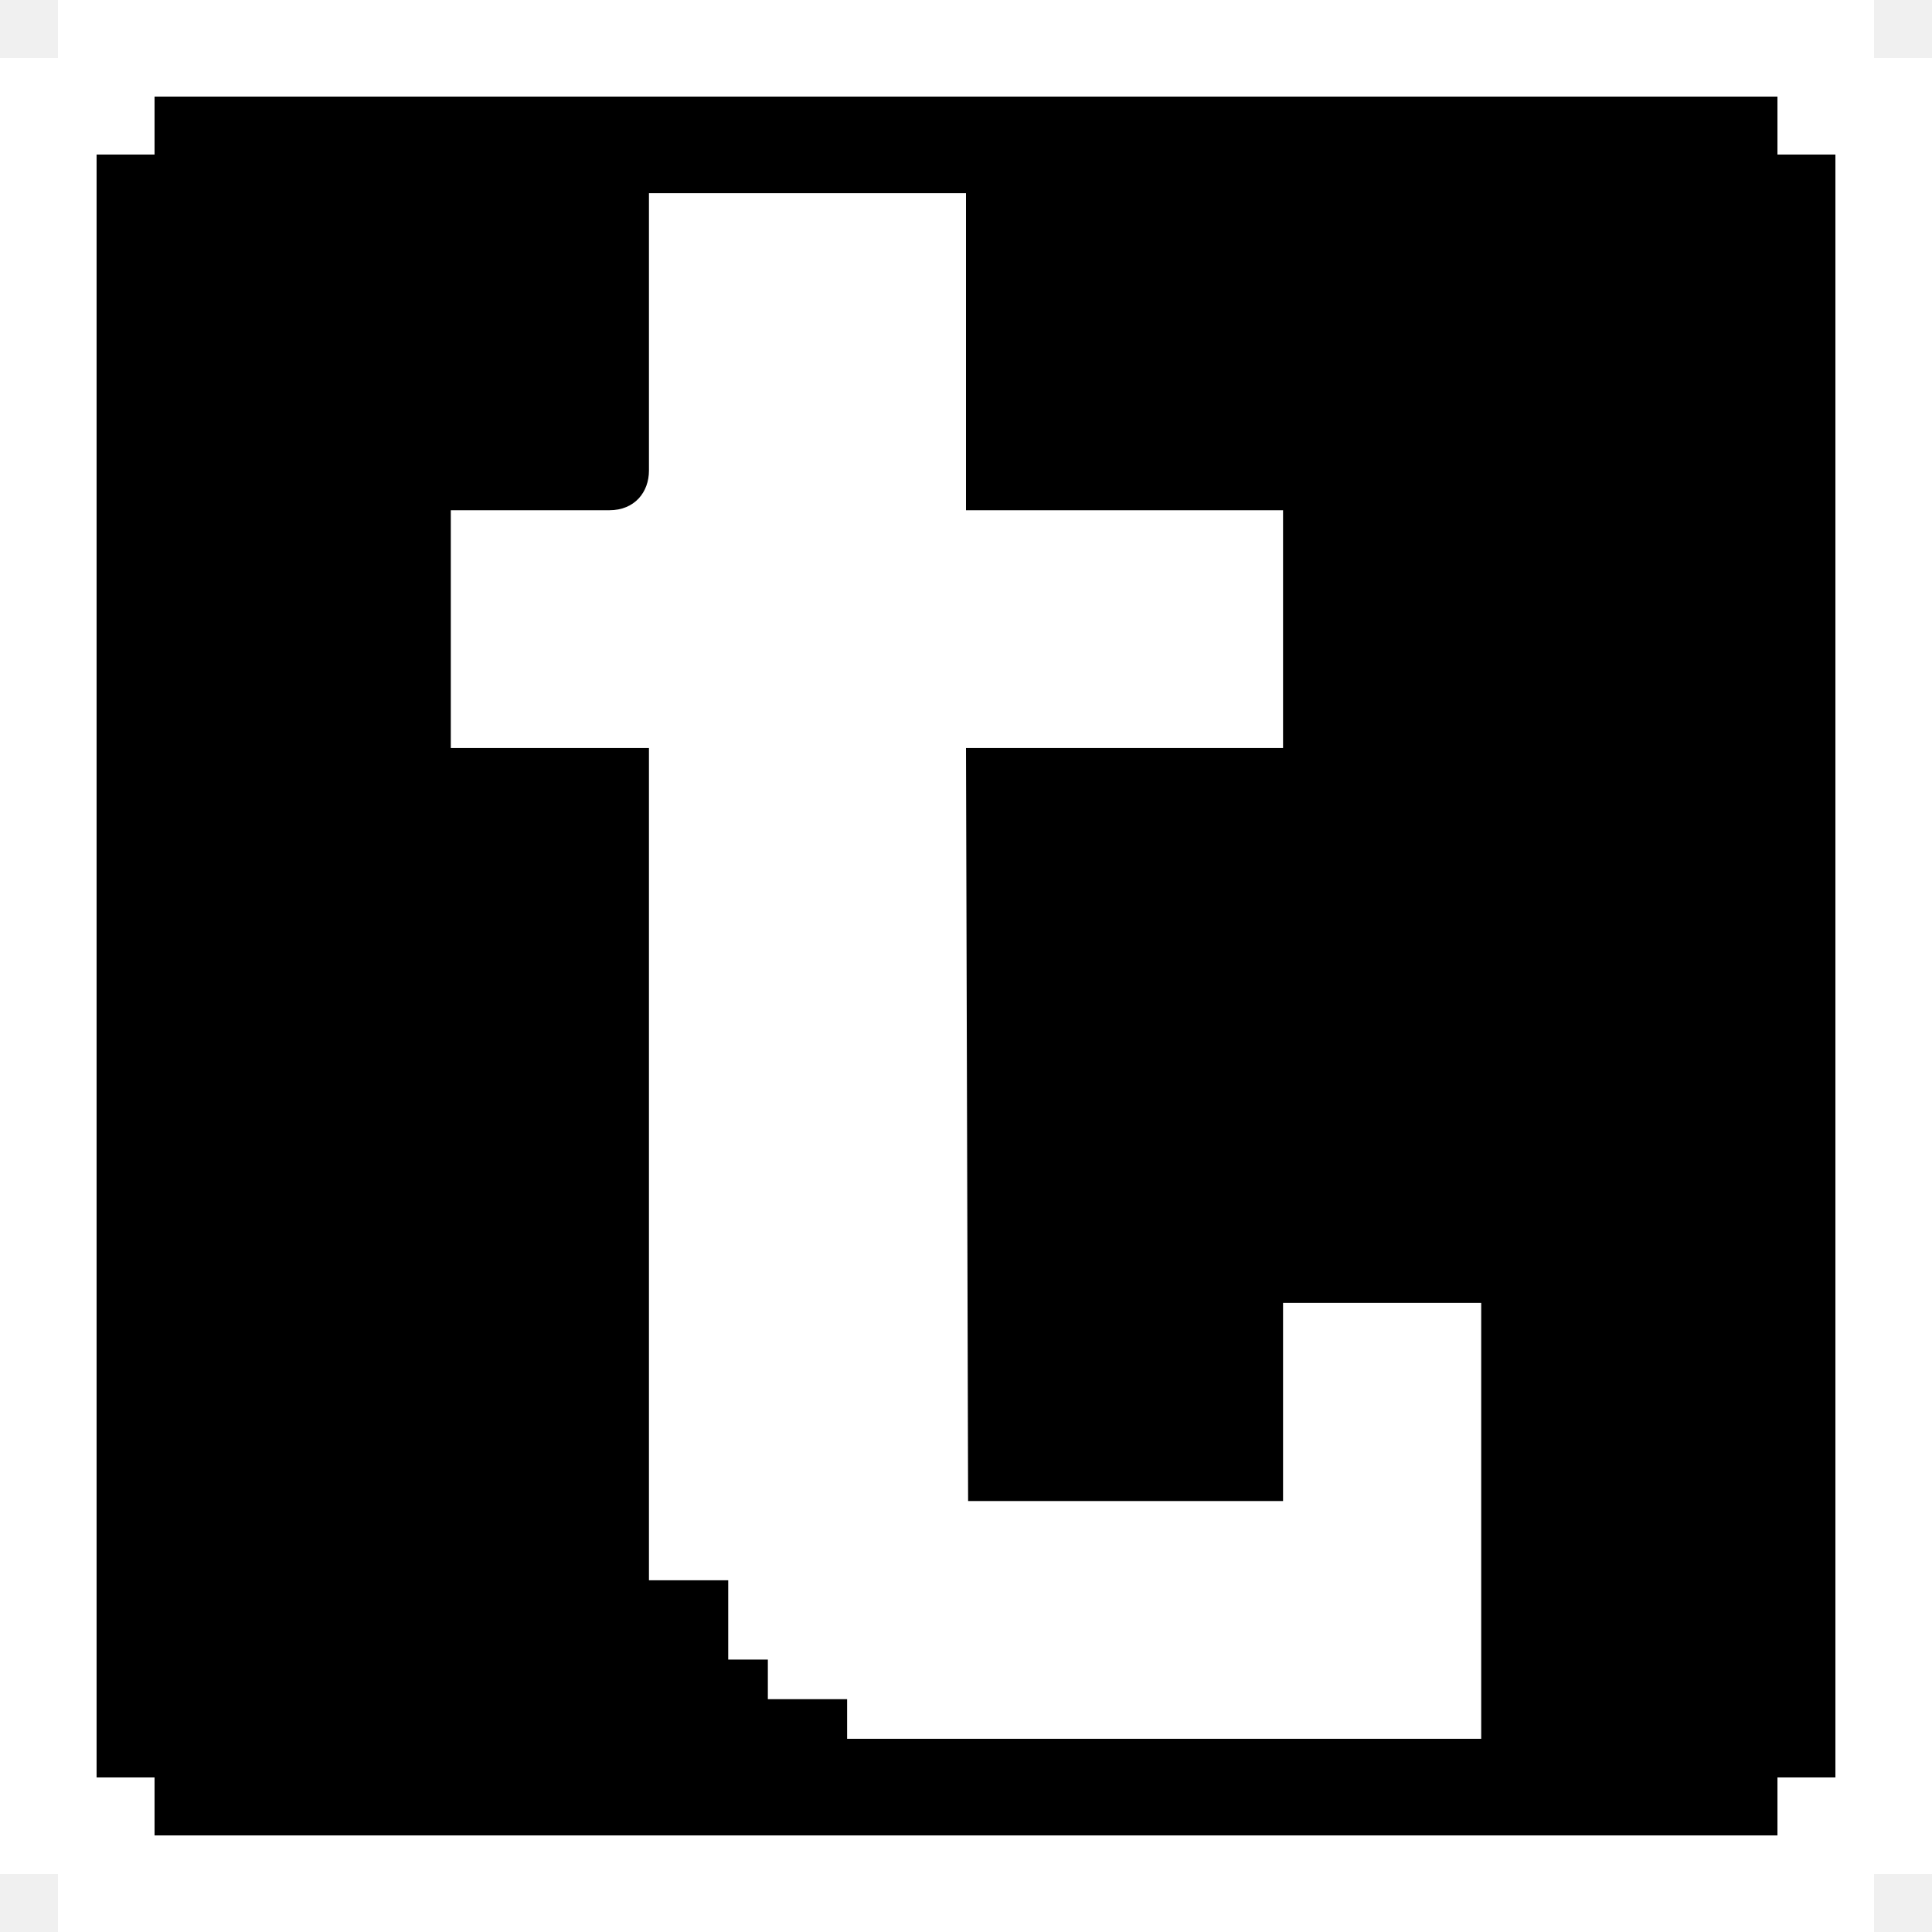
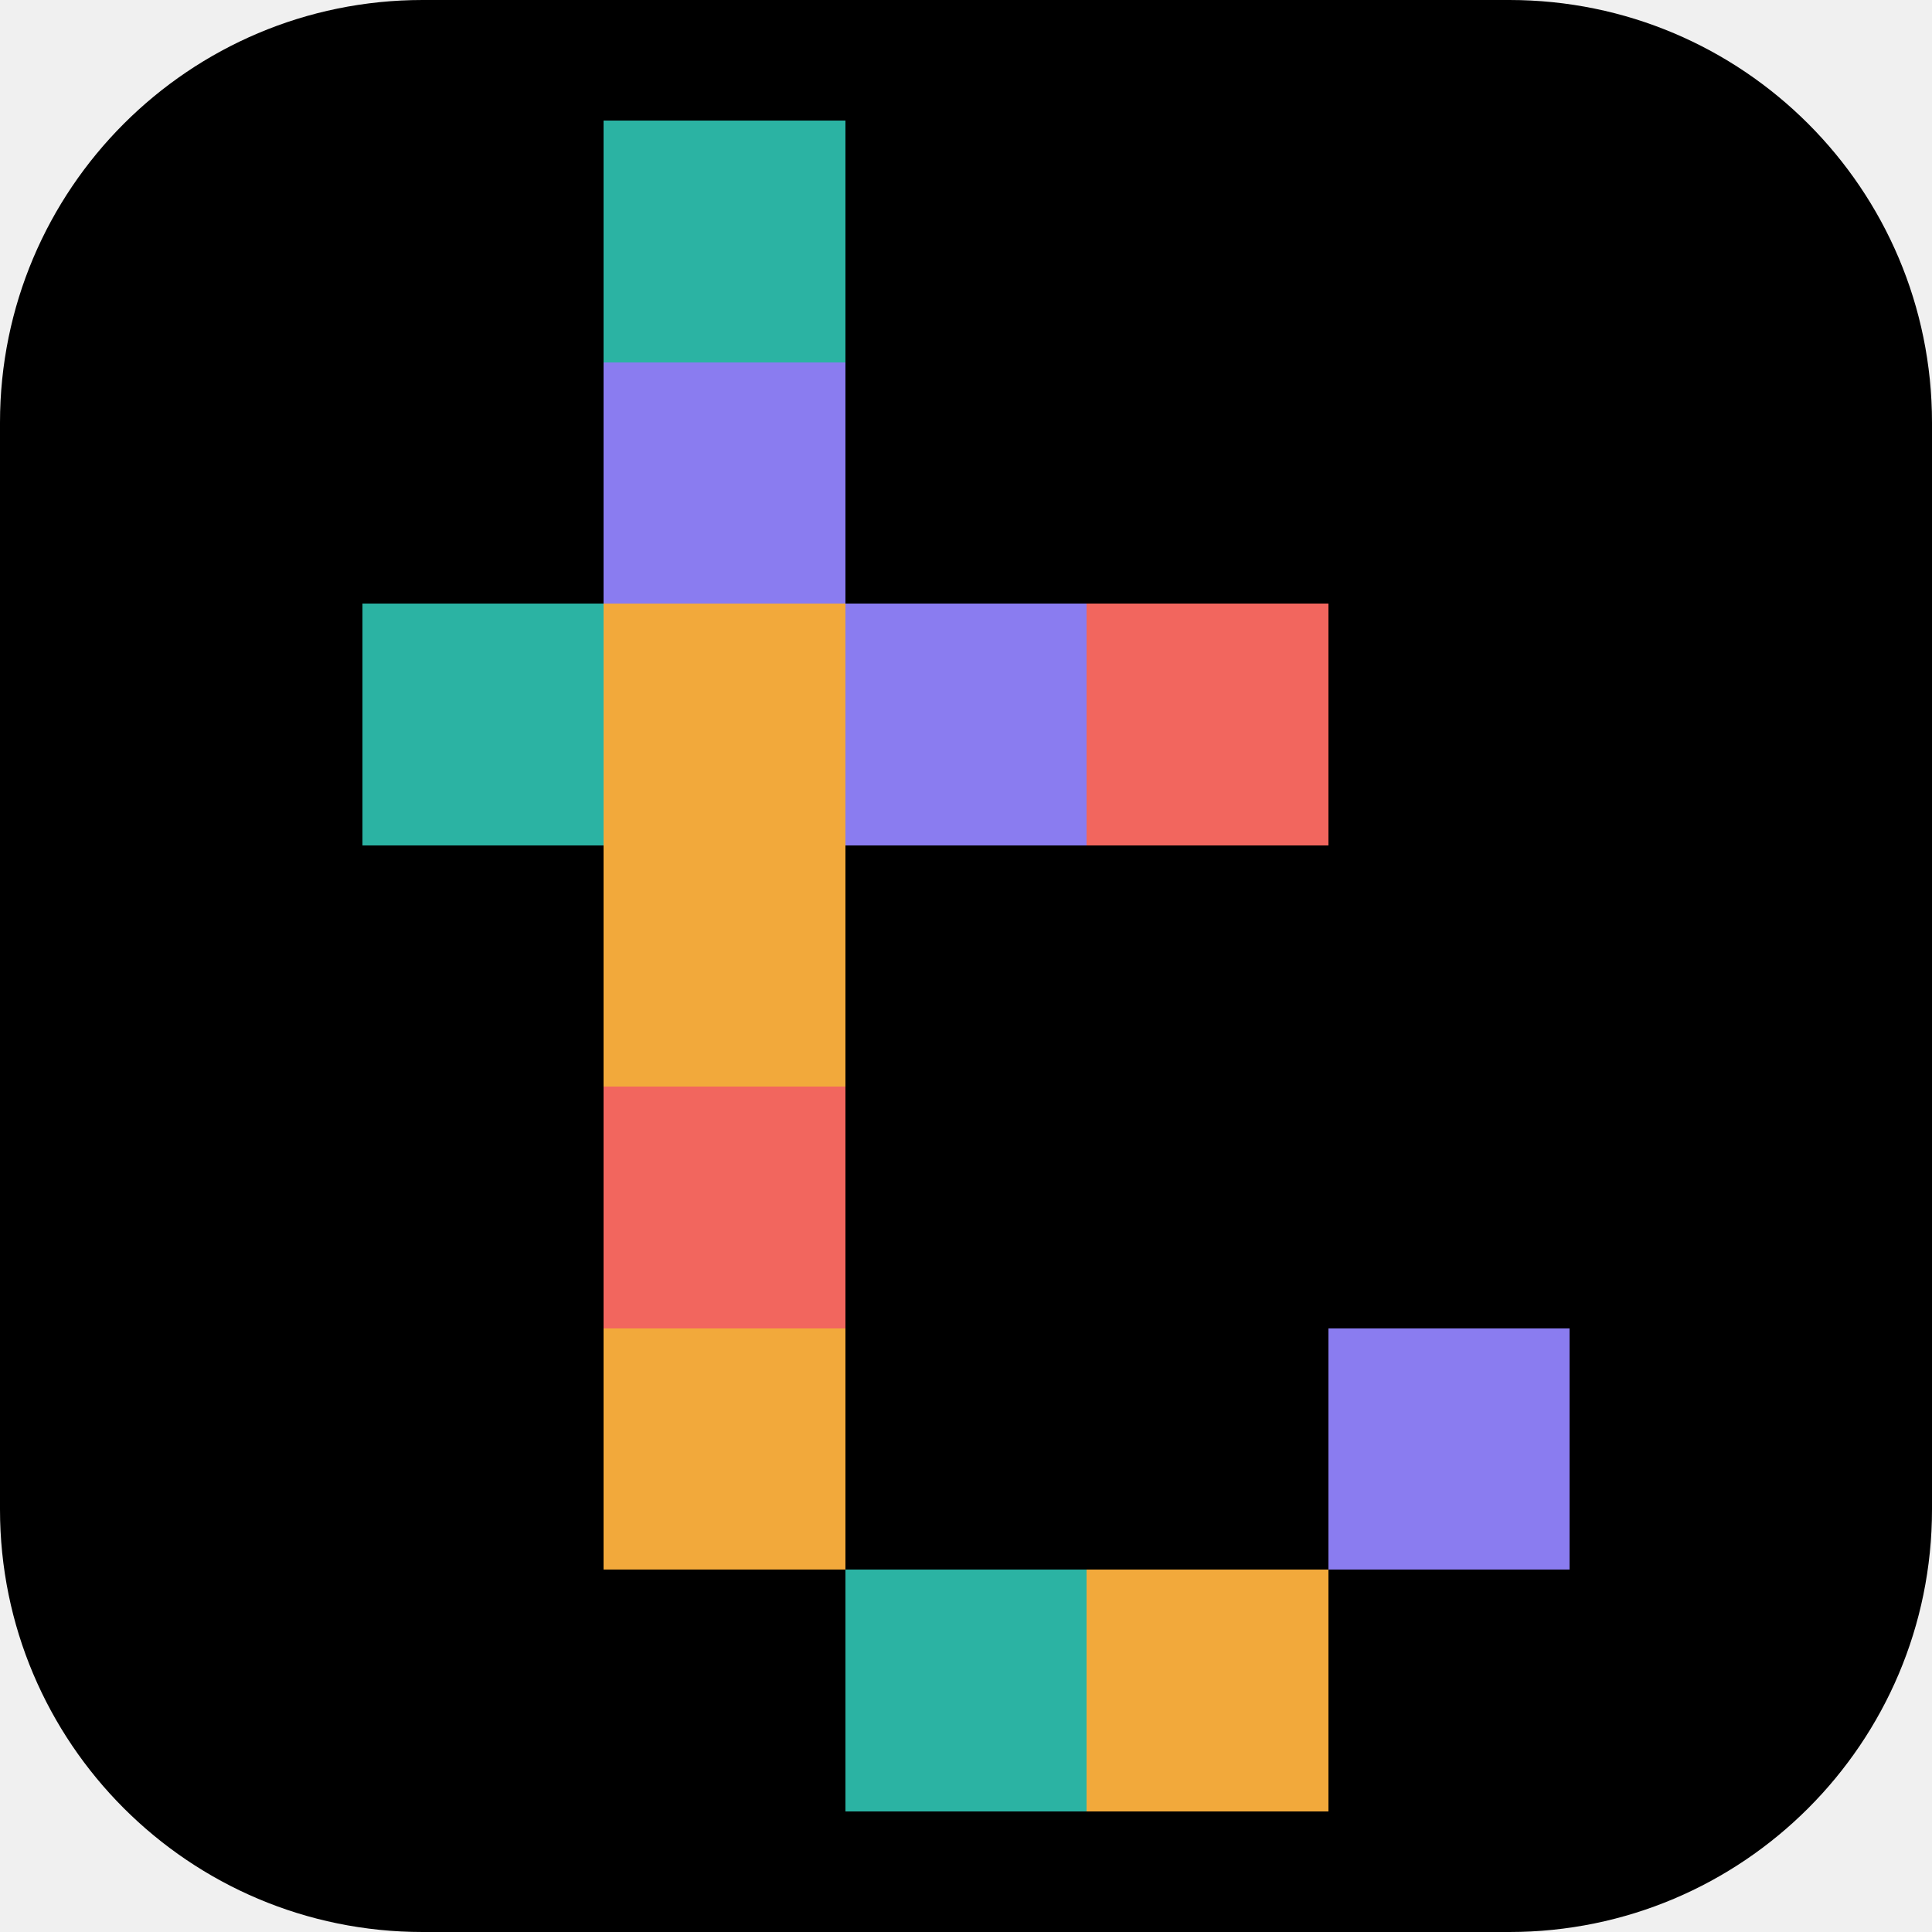
- <svg xmlns="http://www.w3.org/2000/svg" version="1.1" width="1000" height="1000" viewBox="0 0 1000 1000" id="svg1">
-   <defs id="defs1" />
-   <g id="l_small" style="display:inline">
-     <path id="sm_bg" style="display:inline;fill:#ffffff;stroke-width:0.391;stroke-linecap:round;stroke-linejoin:round" d="m 30,970 v 30 h 940 v -30 h 30 V 30 H 970 V 0 H 30 V 30 H 0 v 940 z" />
-     <path id="sm_win" fill="none" stroke-width="1.283" d="M 50,920 V 80 H 80 V 50 h 840 v 30 h 30 v 840 h -30 v 30 H 80 v -30 z" style="display:inline;fill:#000000;fill-opacity:1" />
-     <path d="M 335.897,100 H 500 v 164.103 h 164.103 v 123.077 H 500 l 1.091,389.744 H 664.103 V 674.359 H 766.667 V 900 H 438.462 V 879.487 H 397.436 V 858.974 H 376.923 V 817.949 H 335.897 V 387.179 H 233.333 v -123.077 c 0,0 61.538,0 82.051,0 13.17,0 20.513,-9.428 20.513,-20.513 0,-47.863 0,-143.59 0,-143.59 z" style="display:inline;fill:#ffffff;fill-opacity:1;stroke:none;stroke-width:2.629" id="sm_t" />
-   </g>
+ <svg xmlns="http://www.w3.org/2000/svg" viewBox="0 0 32 32" shape-rendering="crispEdges">
+   <rect width="32" height="32" rx="7" fill="#000000" shape-rendering="geometricPrecision" />
+   <rect x="10" y="2" width="4" height="4" fill="#2bb3a3" />
+   <rect x="10" y="6" width="4" height="4" fill="#8a7cf0" />
+   <rect x="6" y="10" width="4" height="4" fill="#2bb3a3" />
+   <rect x="10" y="10" width="4" height="4" fill="#f2a93b" />
+   <rect x="14" y="10" width="4" height="4" fill="#8a7cf0" />
+   <rect x="18" y="10" width="4" height="4" fill="#f2665e" />
+   <rect x="10" y="14" width="4" height="4" fill="#f2a93b" />
+   <rect x="10" y="18" width="4" height="4" fill="#f2665e" />
+   <rect x="10" y="22" width="4" height="4" fill="#f2a93b" />
+   <rect x="22" y="22" width="4" height="4" fill="#8a7cf0" />
+   <rect x="14" y="26" width="4" height="4" fill="#2bb3a3" />
+   <rect x="18" y="26" width="4" height="4" fill="#f2a93b" />
</svg>
